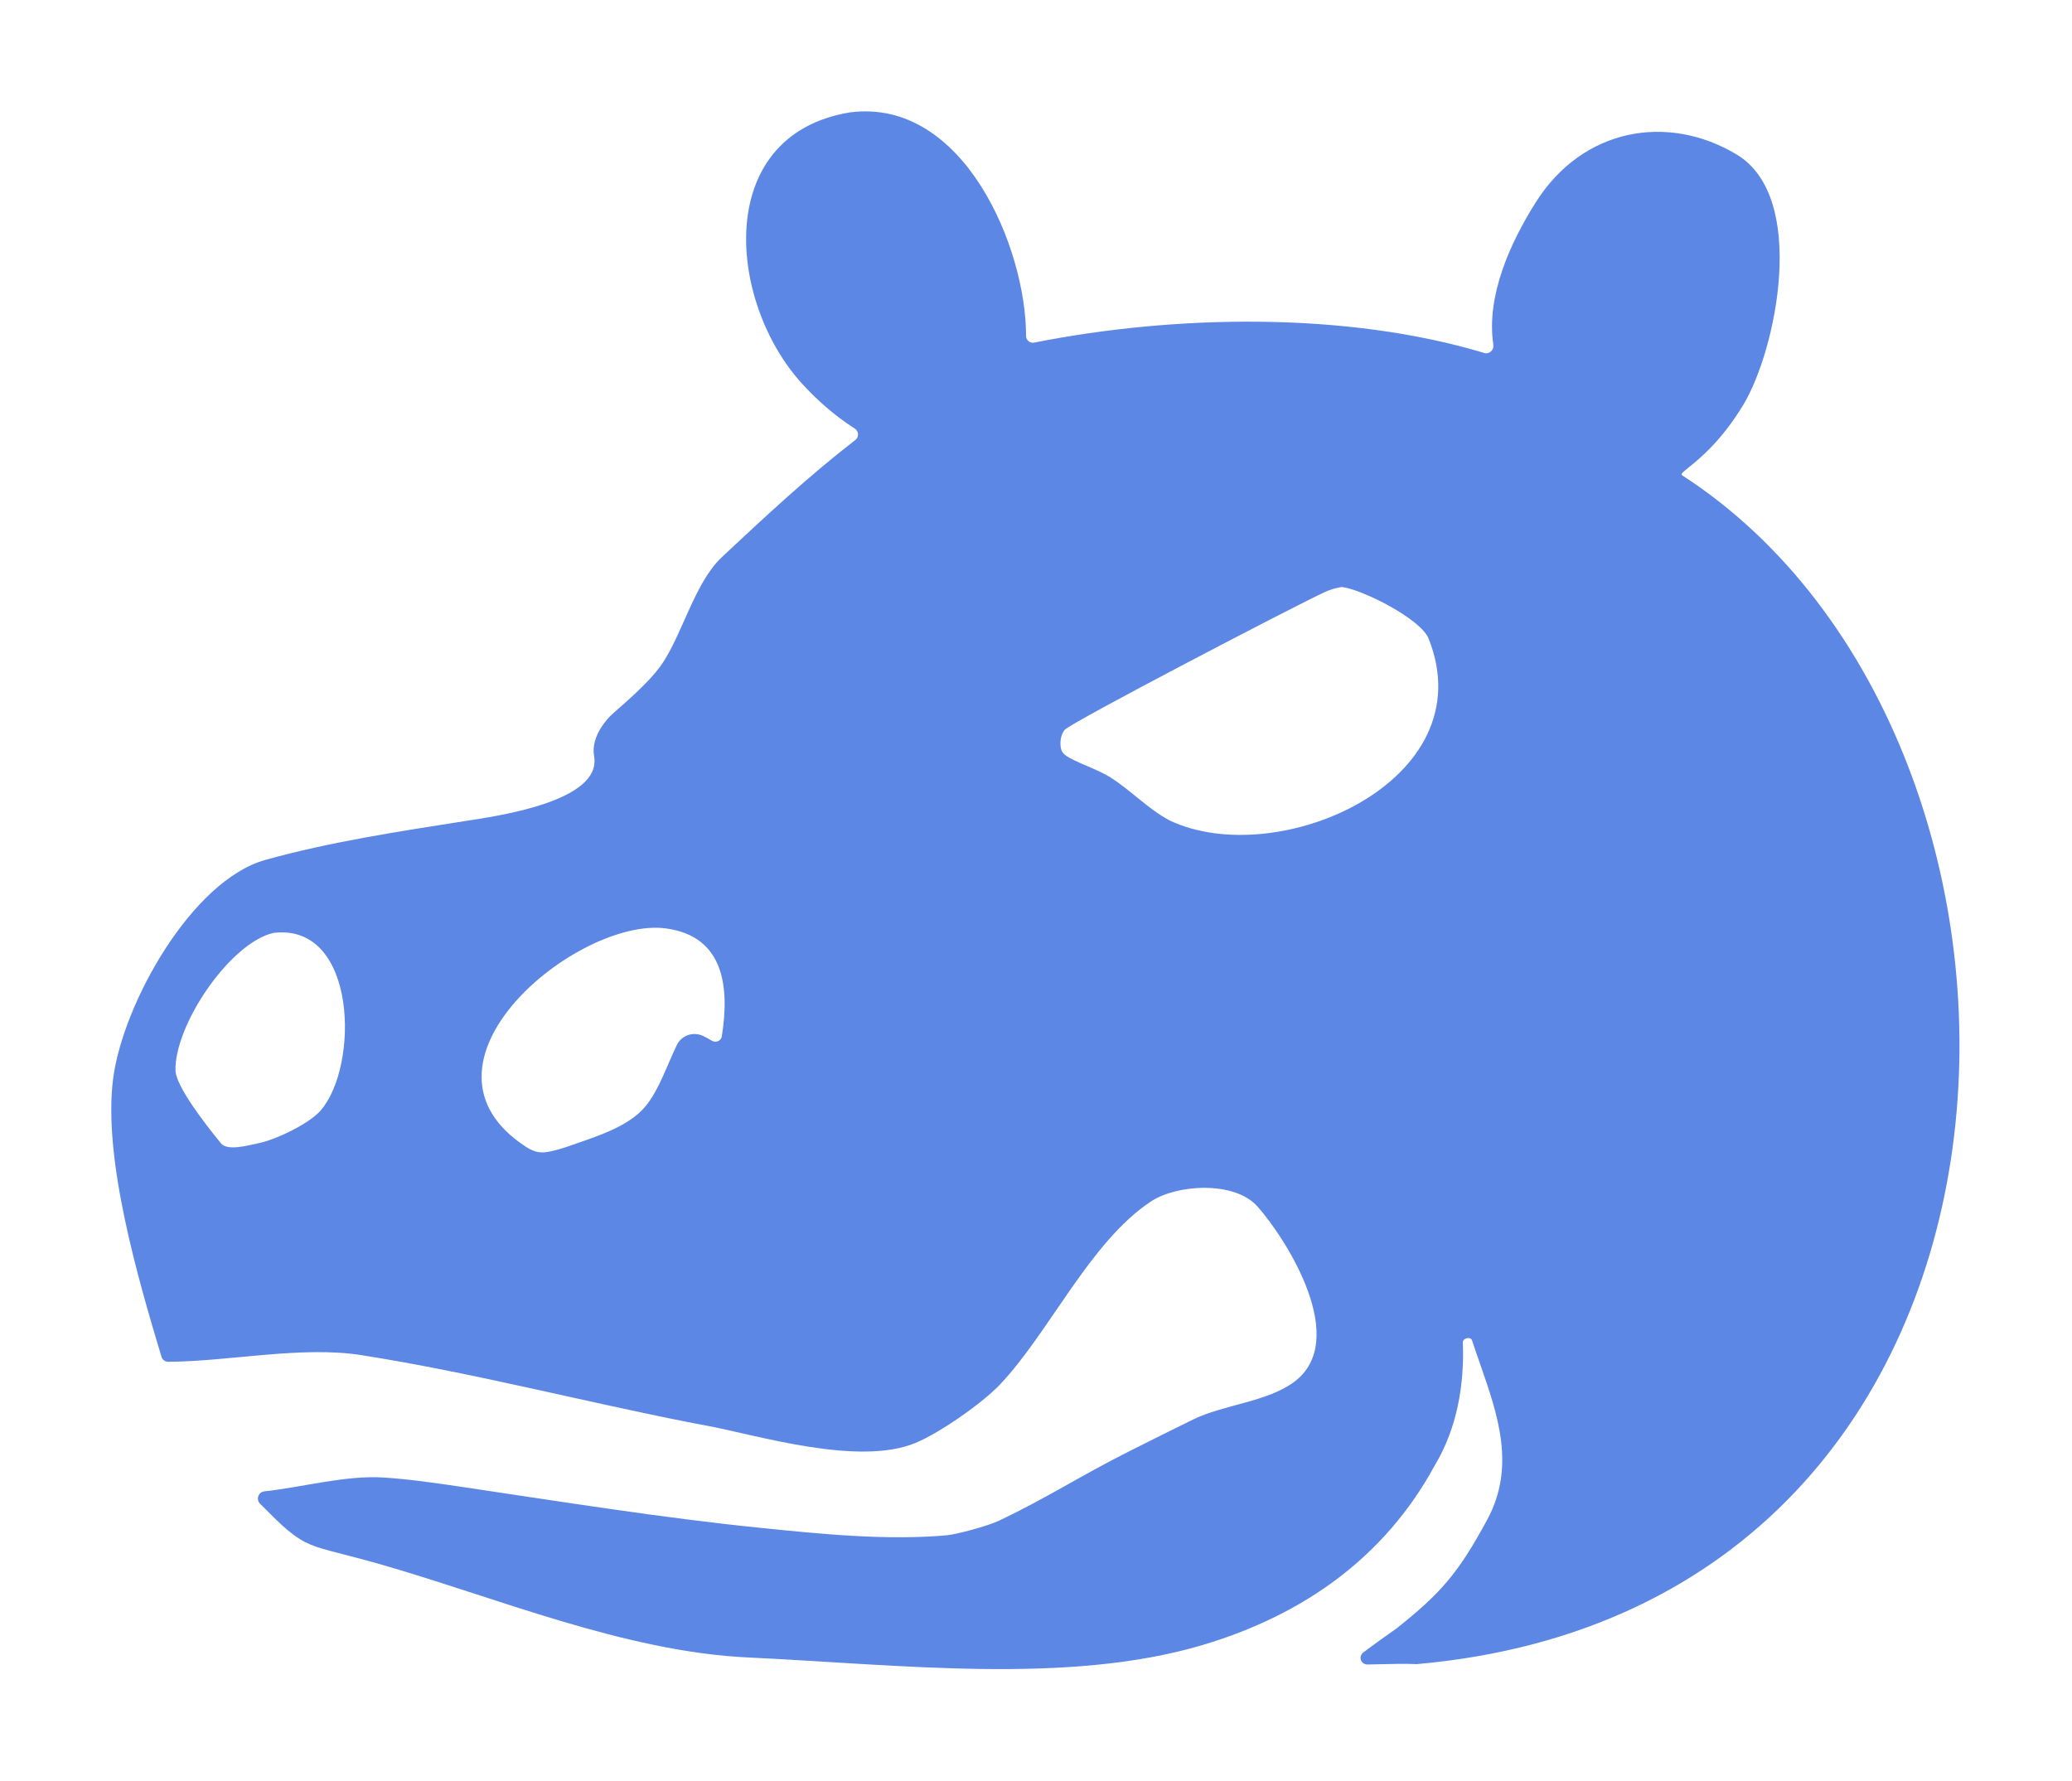
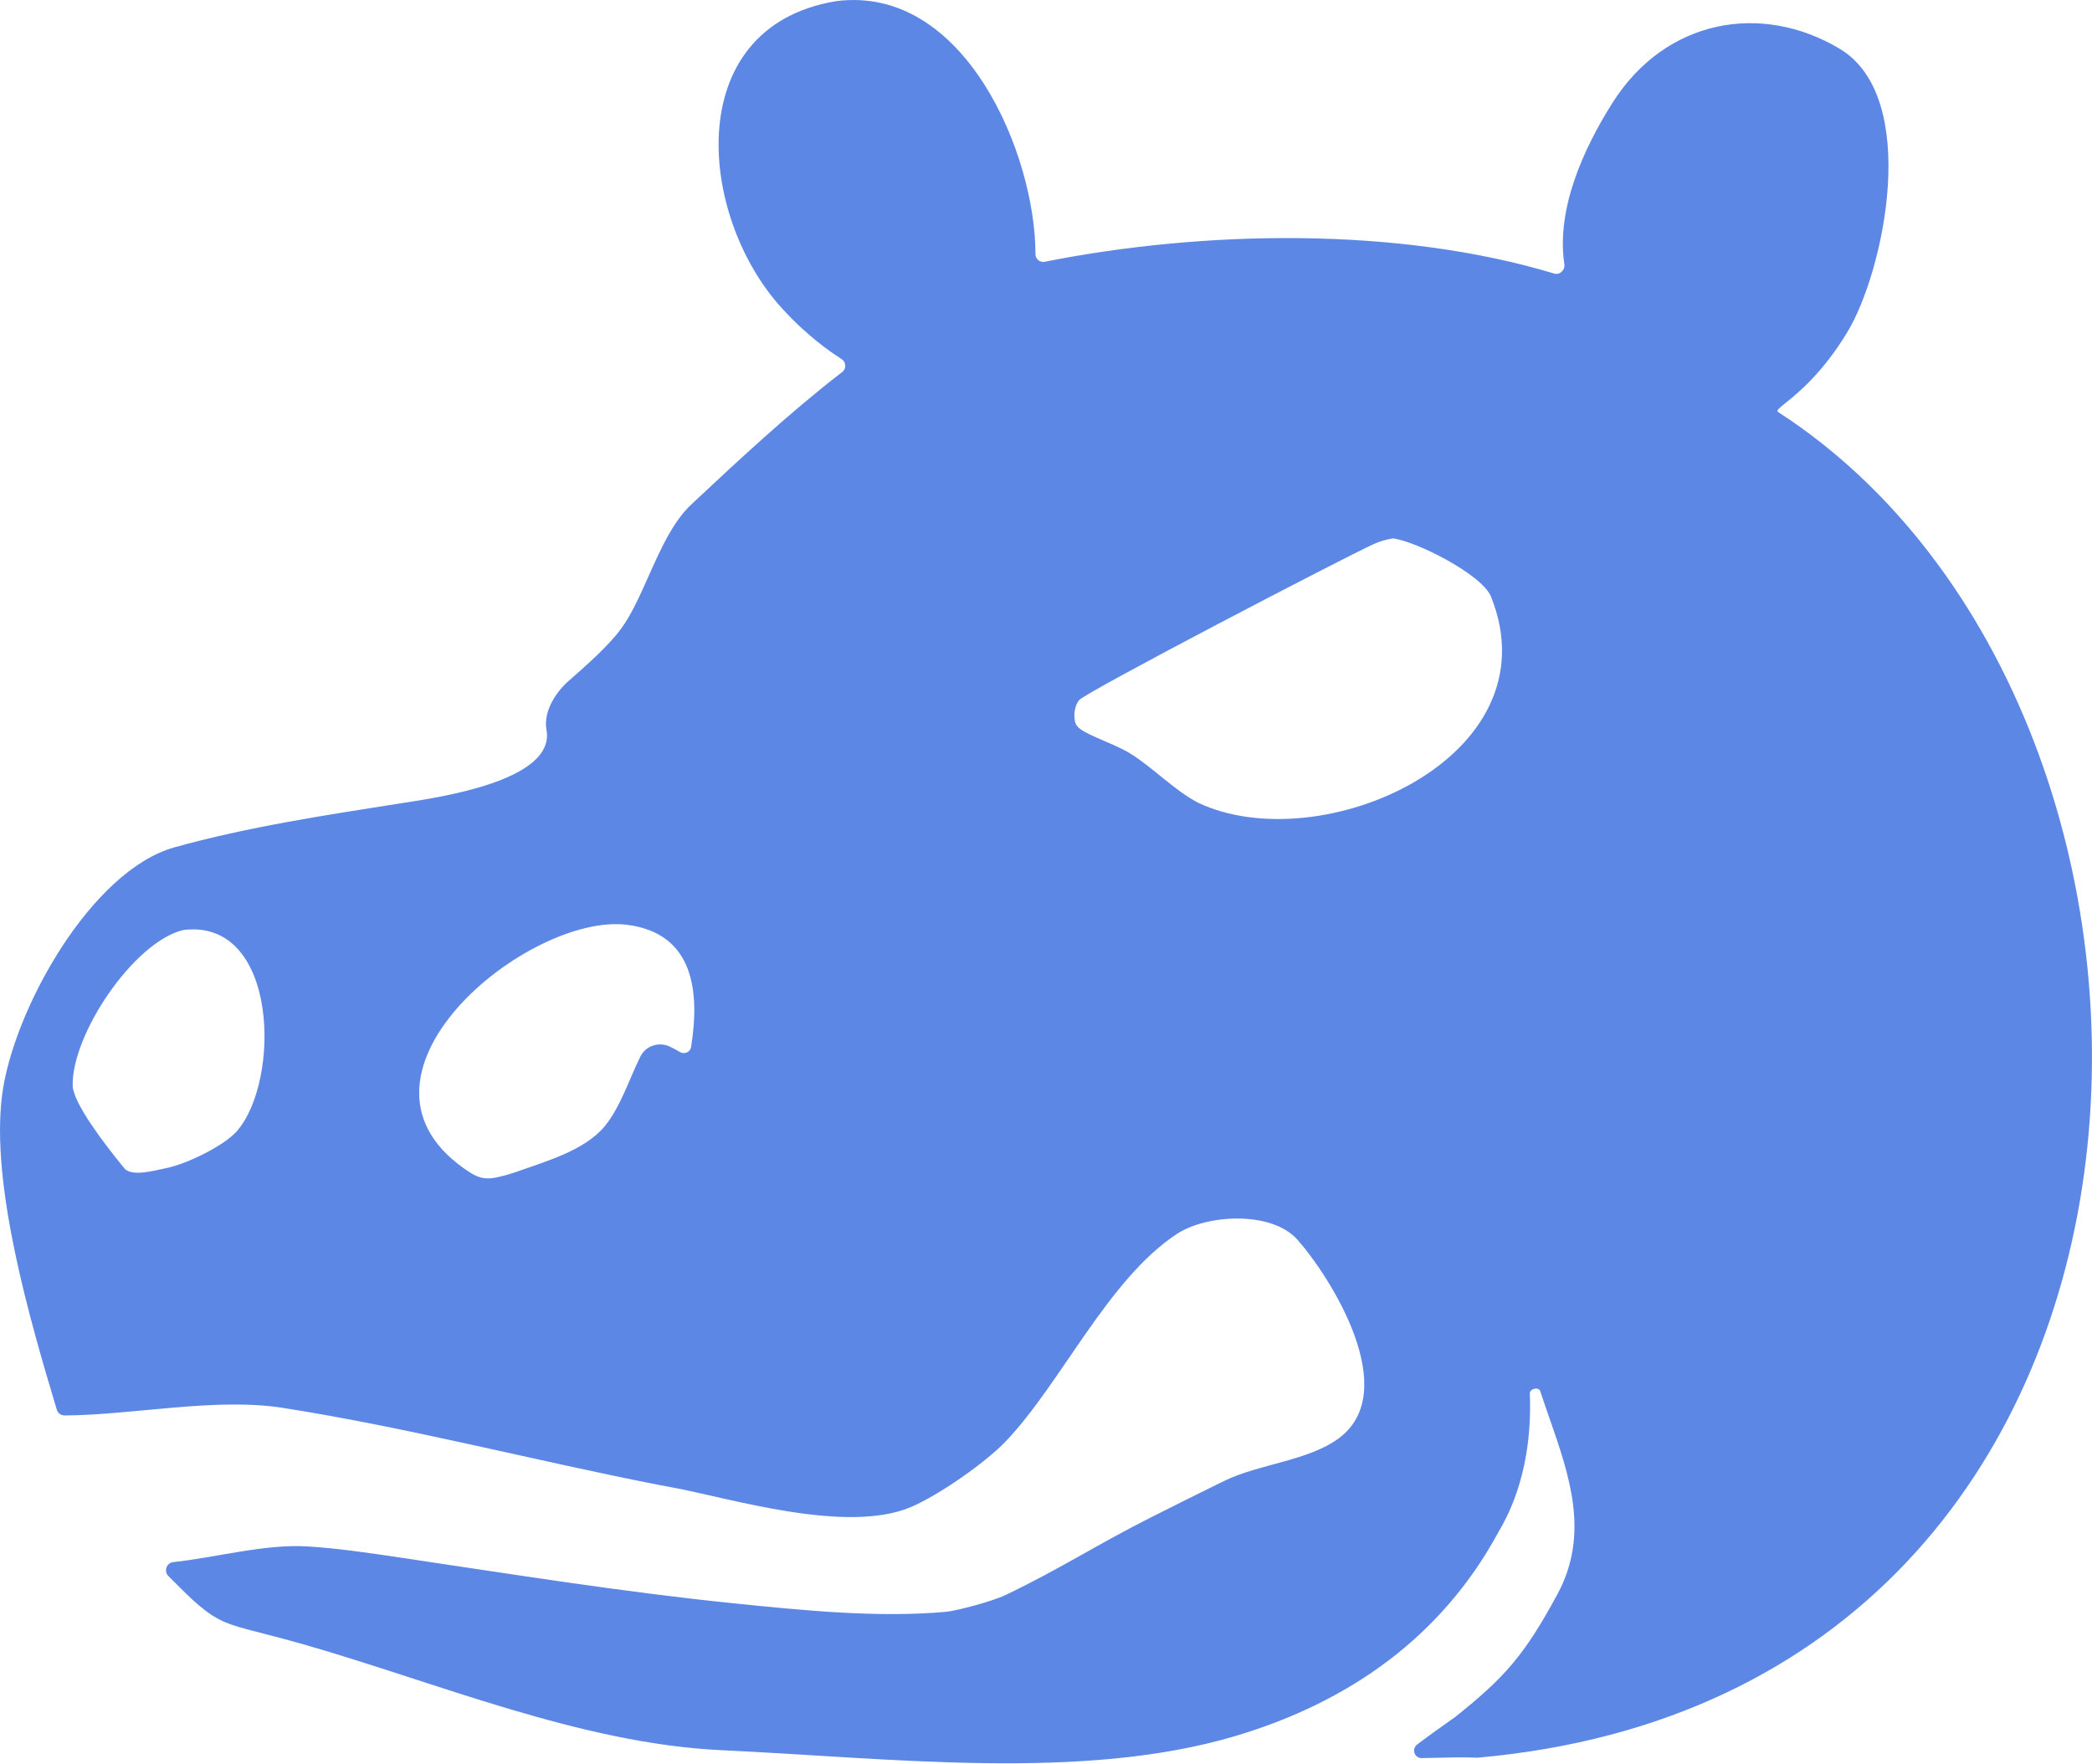
- <svg xmlns="http://www.w3.org/2000/svg" viewBox="0 0 633 544" fill="none">
+ <svg xmlns="http://www.w3.org/2000/svg" viewBox="33.99 34.02 564.64 475.92" fill="none">
  <path d="M259.681 34.329C294.421 29.857 313.499 75.792 313.463 102.602C313.461 103.911 314.644 104.93 315.929 104.675C358.784 96.167 411.256 95.114 453.462 107.849C454.975 108.306 456.451 106.922 456.217 105.359C453.977 90.401 461.399 74.17 469.116 61.912C483.554 38.973 509.61 34.627 530.566 47.209C552.43 60.336 542.584 107.18 532.566 123.709C525.851 134.79 519.234 140.116 515.92 142.785C514.63 143.823 513.841 144.459 513.74 144.874C513.694 145.066 513.887 145.208 514.053 145.316C639.697 226.752 635.387 490.533 432.8 508.421C429.322 508.26 425.492 508.353 421.648 508.446C420.357 508.477 419.064 508.508 417.782 508.53C415.726 508.564 414.874 506.074 416.516 504.835C419.934 502.257 423.361 499.834 426.745 497.441C440.052 486.81 445.38 480.889 454.345 464.302C463.114 448.082 457.591 432.252 452.198 416.791C451.35 414.359 450.504 411.935 449.718 409.52C449.299 408.234 446.845 408.797 446.898 410.148C447.4 422.779 445.231 436.226 438.332 447.689C423.032 475.879 398.071 493.414 367.572 502.53C326.24 514.884 274.572 508.53 228.718 506.397C190.554 504.622 151.285 487.88 115.022 477.577C102.296 474.028 97.377 473.304 93.214 471.135C87.915 468.374 83.713 463.534 79.474 459.435C78.119 458.126 78.91 455.827 80.783 455.629C92.235 454.419 105.493 450.689 117.017 451.401C125.159 451.906 133.59 453.158 141.868 454.387C171.908 458.847 201.982 463.694 232.198 466.775C250.819 468.673 270.907 470.702 289.309 469.05C292.056 468.803 301.689 466.291 305.441 464.494C320.131 457.462 330.184 450.832 344.742 443.512C351.314 440.207 357.887 436.903 364.487 433.686C373.837 429.127 387.084 428.32 395.334 422.218C412.493 409.504 393.261 378.906 384.183 368.628C377.219 360.746 359.637 361.774 351.619 367.068C332.997 379.357 320.542 407.168 305.441 423.049C299.955 428.798 287.215 437.696 279.713 440.829C262.31 448.092 231.191 438.428 215.936 435.571C214.536 435.309 213.137 435.047 211.737 434.786C177.986 428.174 144.354 419.352 110.351 414.008C92.119 411.144 69.921 415.956 51.425 416.052C50.461 416.057 49.602 415.438 49.325 414.515C42.17 390.673 31.378 353.889 34.573 329.454C37.55 306.69 58.525 269.006 81.076 262.717C100.936 257.178 121.88 254.027 142.257 250.816C151.061 249.428 183.996 245.025 181.496 231.025C180.37 224.72 186.001 219.104 187.022 218.205C192.517 213.369 198.153 208.407 201.579 203.776C204.38 199.989 206.663 194.867 209.009 189.605C212.239 182.359 215.589 174.844 220.576 170.172C233.738 157.843 247.067 145.43 261.346 134.392C262.499 133.5 262.365 131.7 261.129 130.927C254.845 126.995 249.057 121.557 246.313 118.577C222.464 94.203 216.946 41.362 259.681 34.329ZM203.449 283.648C176.496 280.031 121.43 325.229 160.947 350.542C163.643 352.227 165.545 352.385 168.559 351.686C170.036 351.35 171.496 350.94 172.933 350.457C180.938 347.591 191.728 344.623 197.178 338.024C201.411 332.896 203.714 325.525 206.803 319.225C208.255 316.264 211.831 315.095 214.81 316.512C215.669 316.921 216.489 317.361 217.485 317.955C218.703 318.682 220.29 318.011 220.514 316.611C222.872 301.871 221.399 286.057 203.449 283.648ZM97.887 339.363C109.824 325.825 109.207 281.835 83.496 285.025C70.078 288.177 53.174 313.4 53.612 327.213C54.008 332.075 62.065 342.655 67.496 349.289C69.521 351.763 75.748 349.915 78.883 349.289C84.442 348.18 94.467 343.243 97.887 339.363ZM409.893 179.332C408.049 179.649 406.427 180.113 404.723 180.886C396.593 184.575 326.934 220.852 325.233 223.001C324.047 224.499 323.777 226.727 324.094 228.552C324.264 229.519 324.747 230.185 325.539 230.772C328.259 232.785 335.176 234.963 339.109 237.427C345.458 241.41 350.668 247.107 357.275 250.635C390.297 266.363 453.841 238.567 436.428 195.071C434.021 189.059 416.067 180.017 409.893 179.332Z" fill="#5D87E5" />
</svg>
